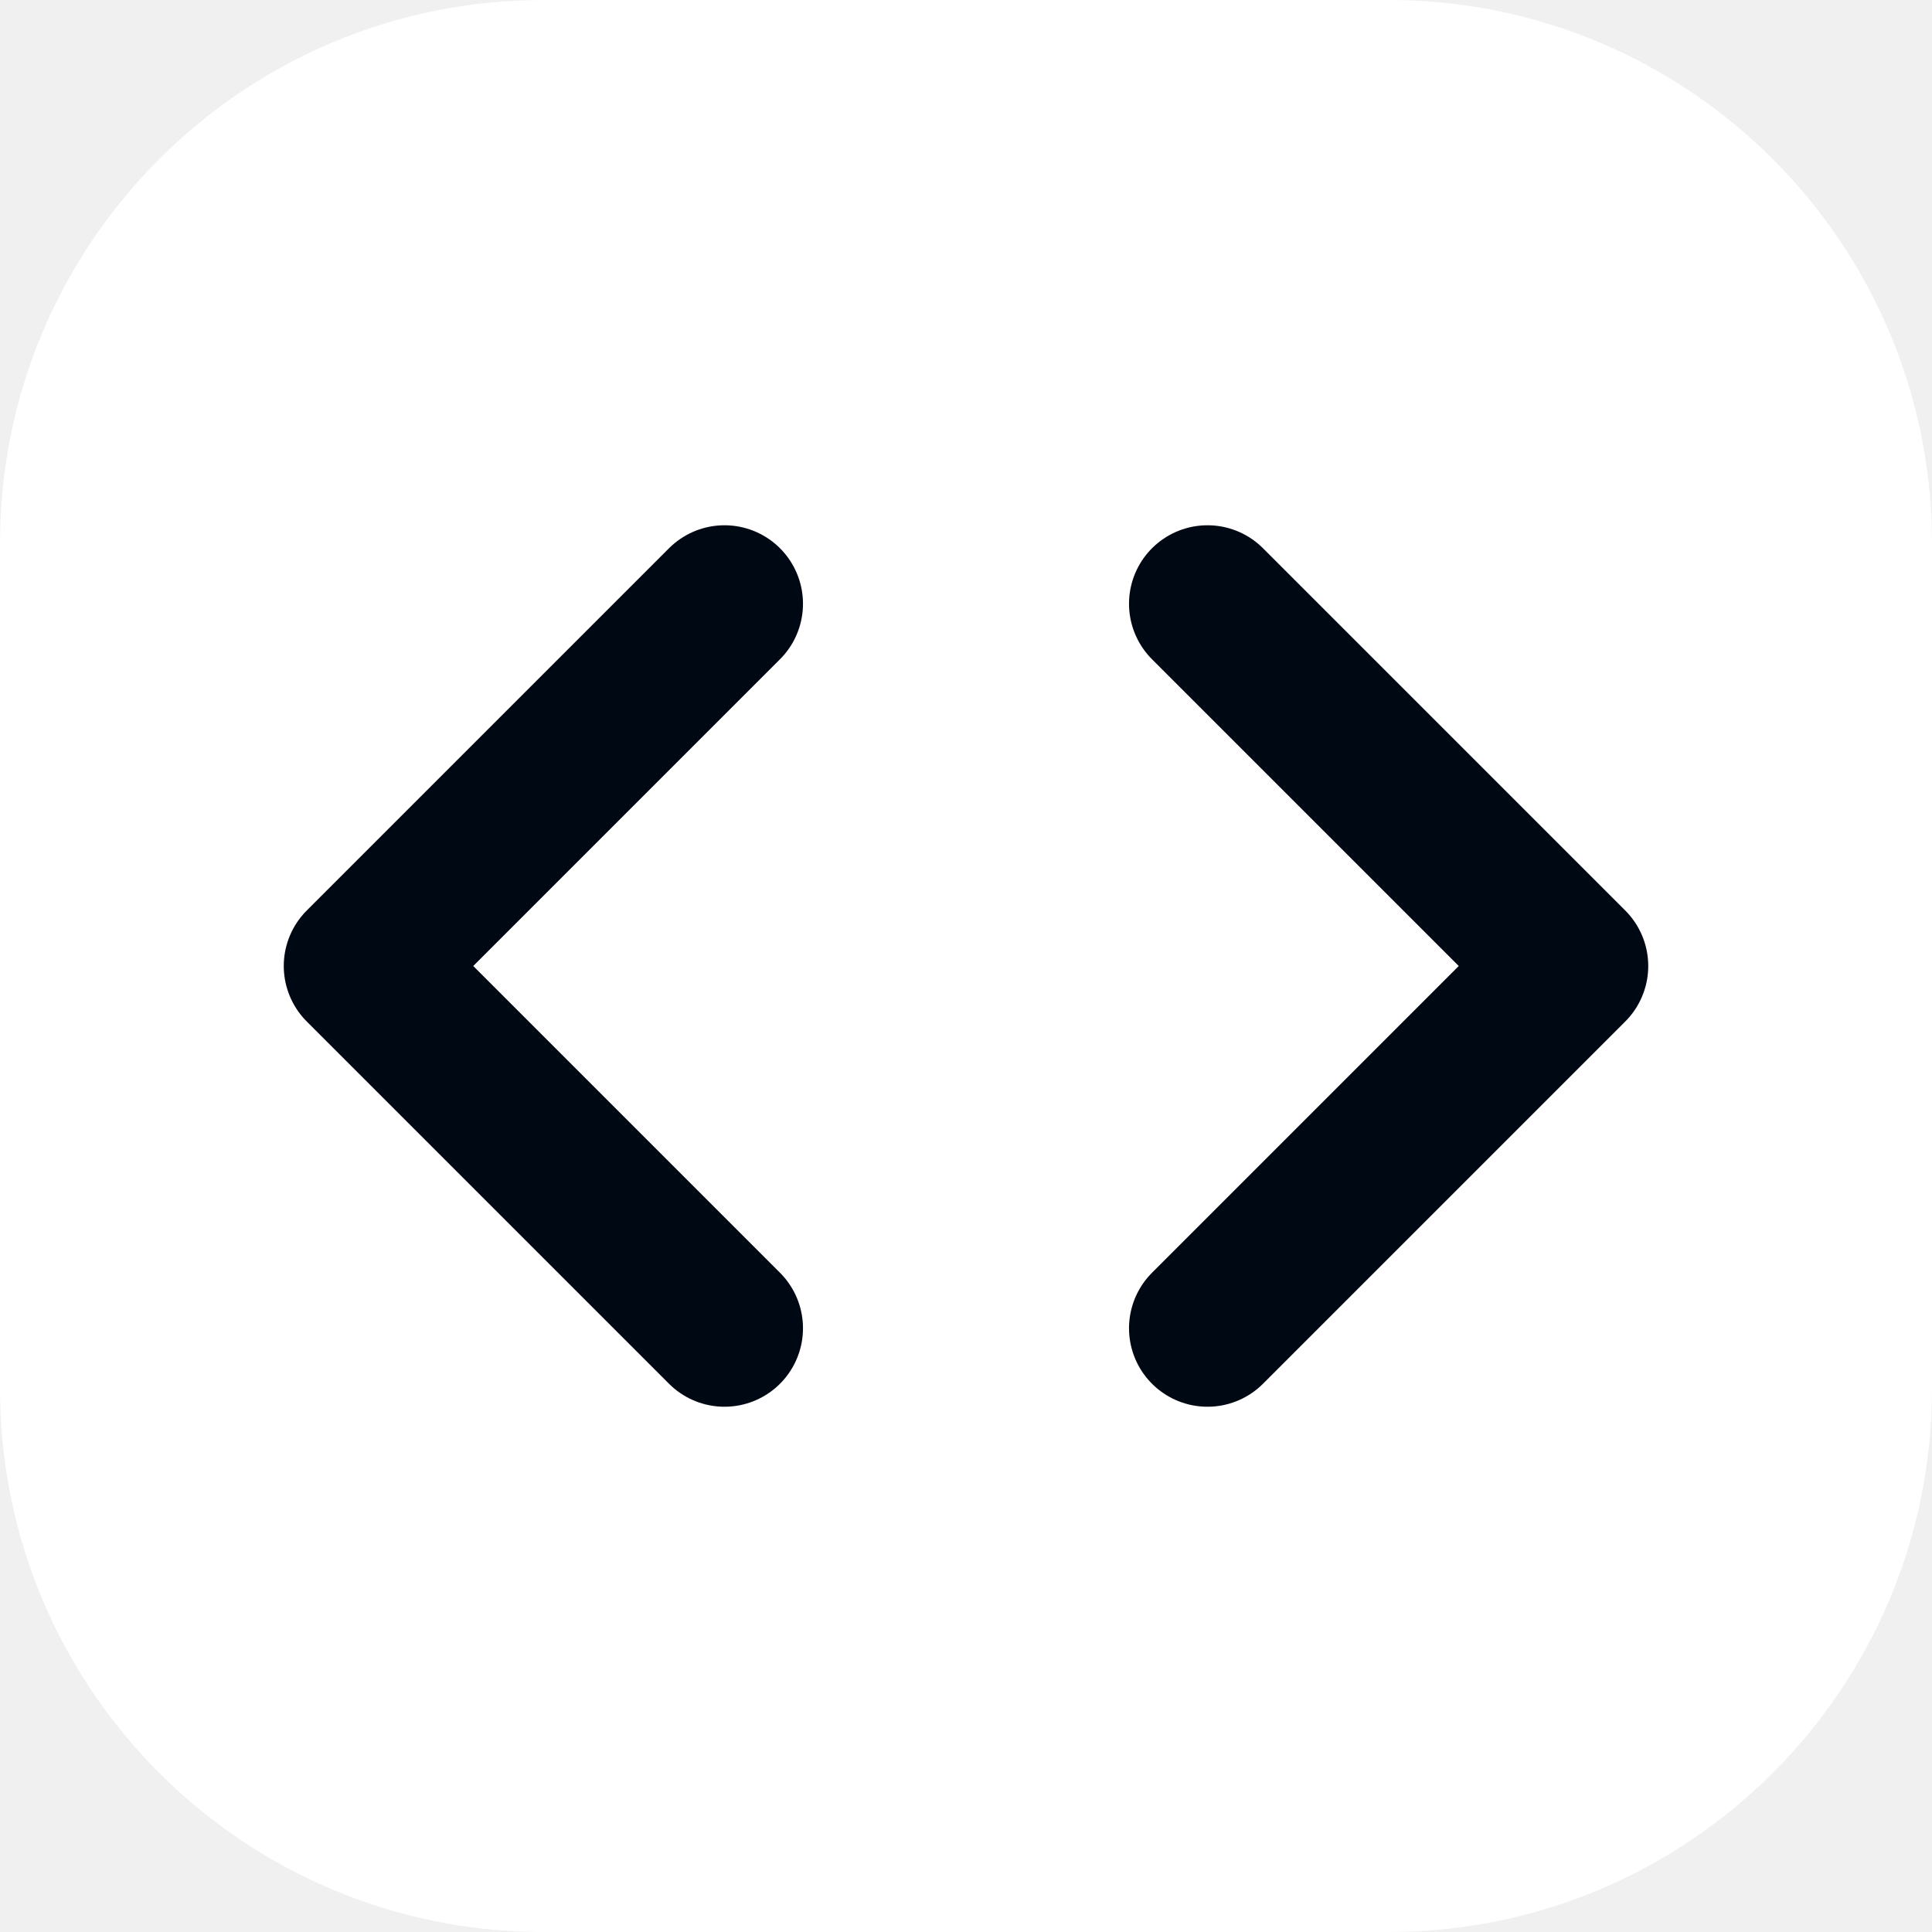
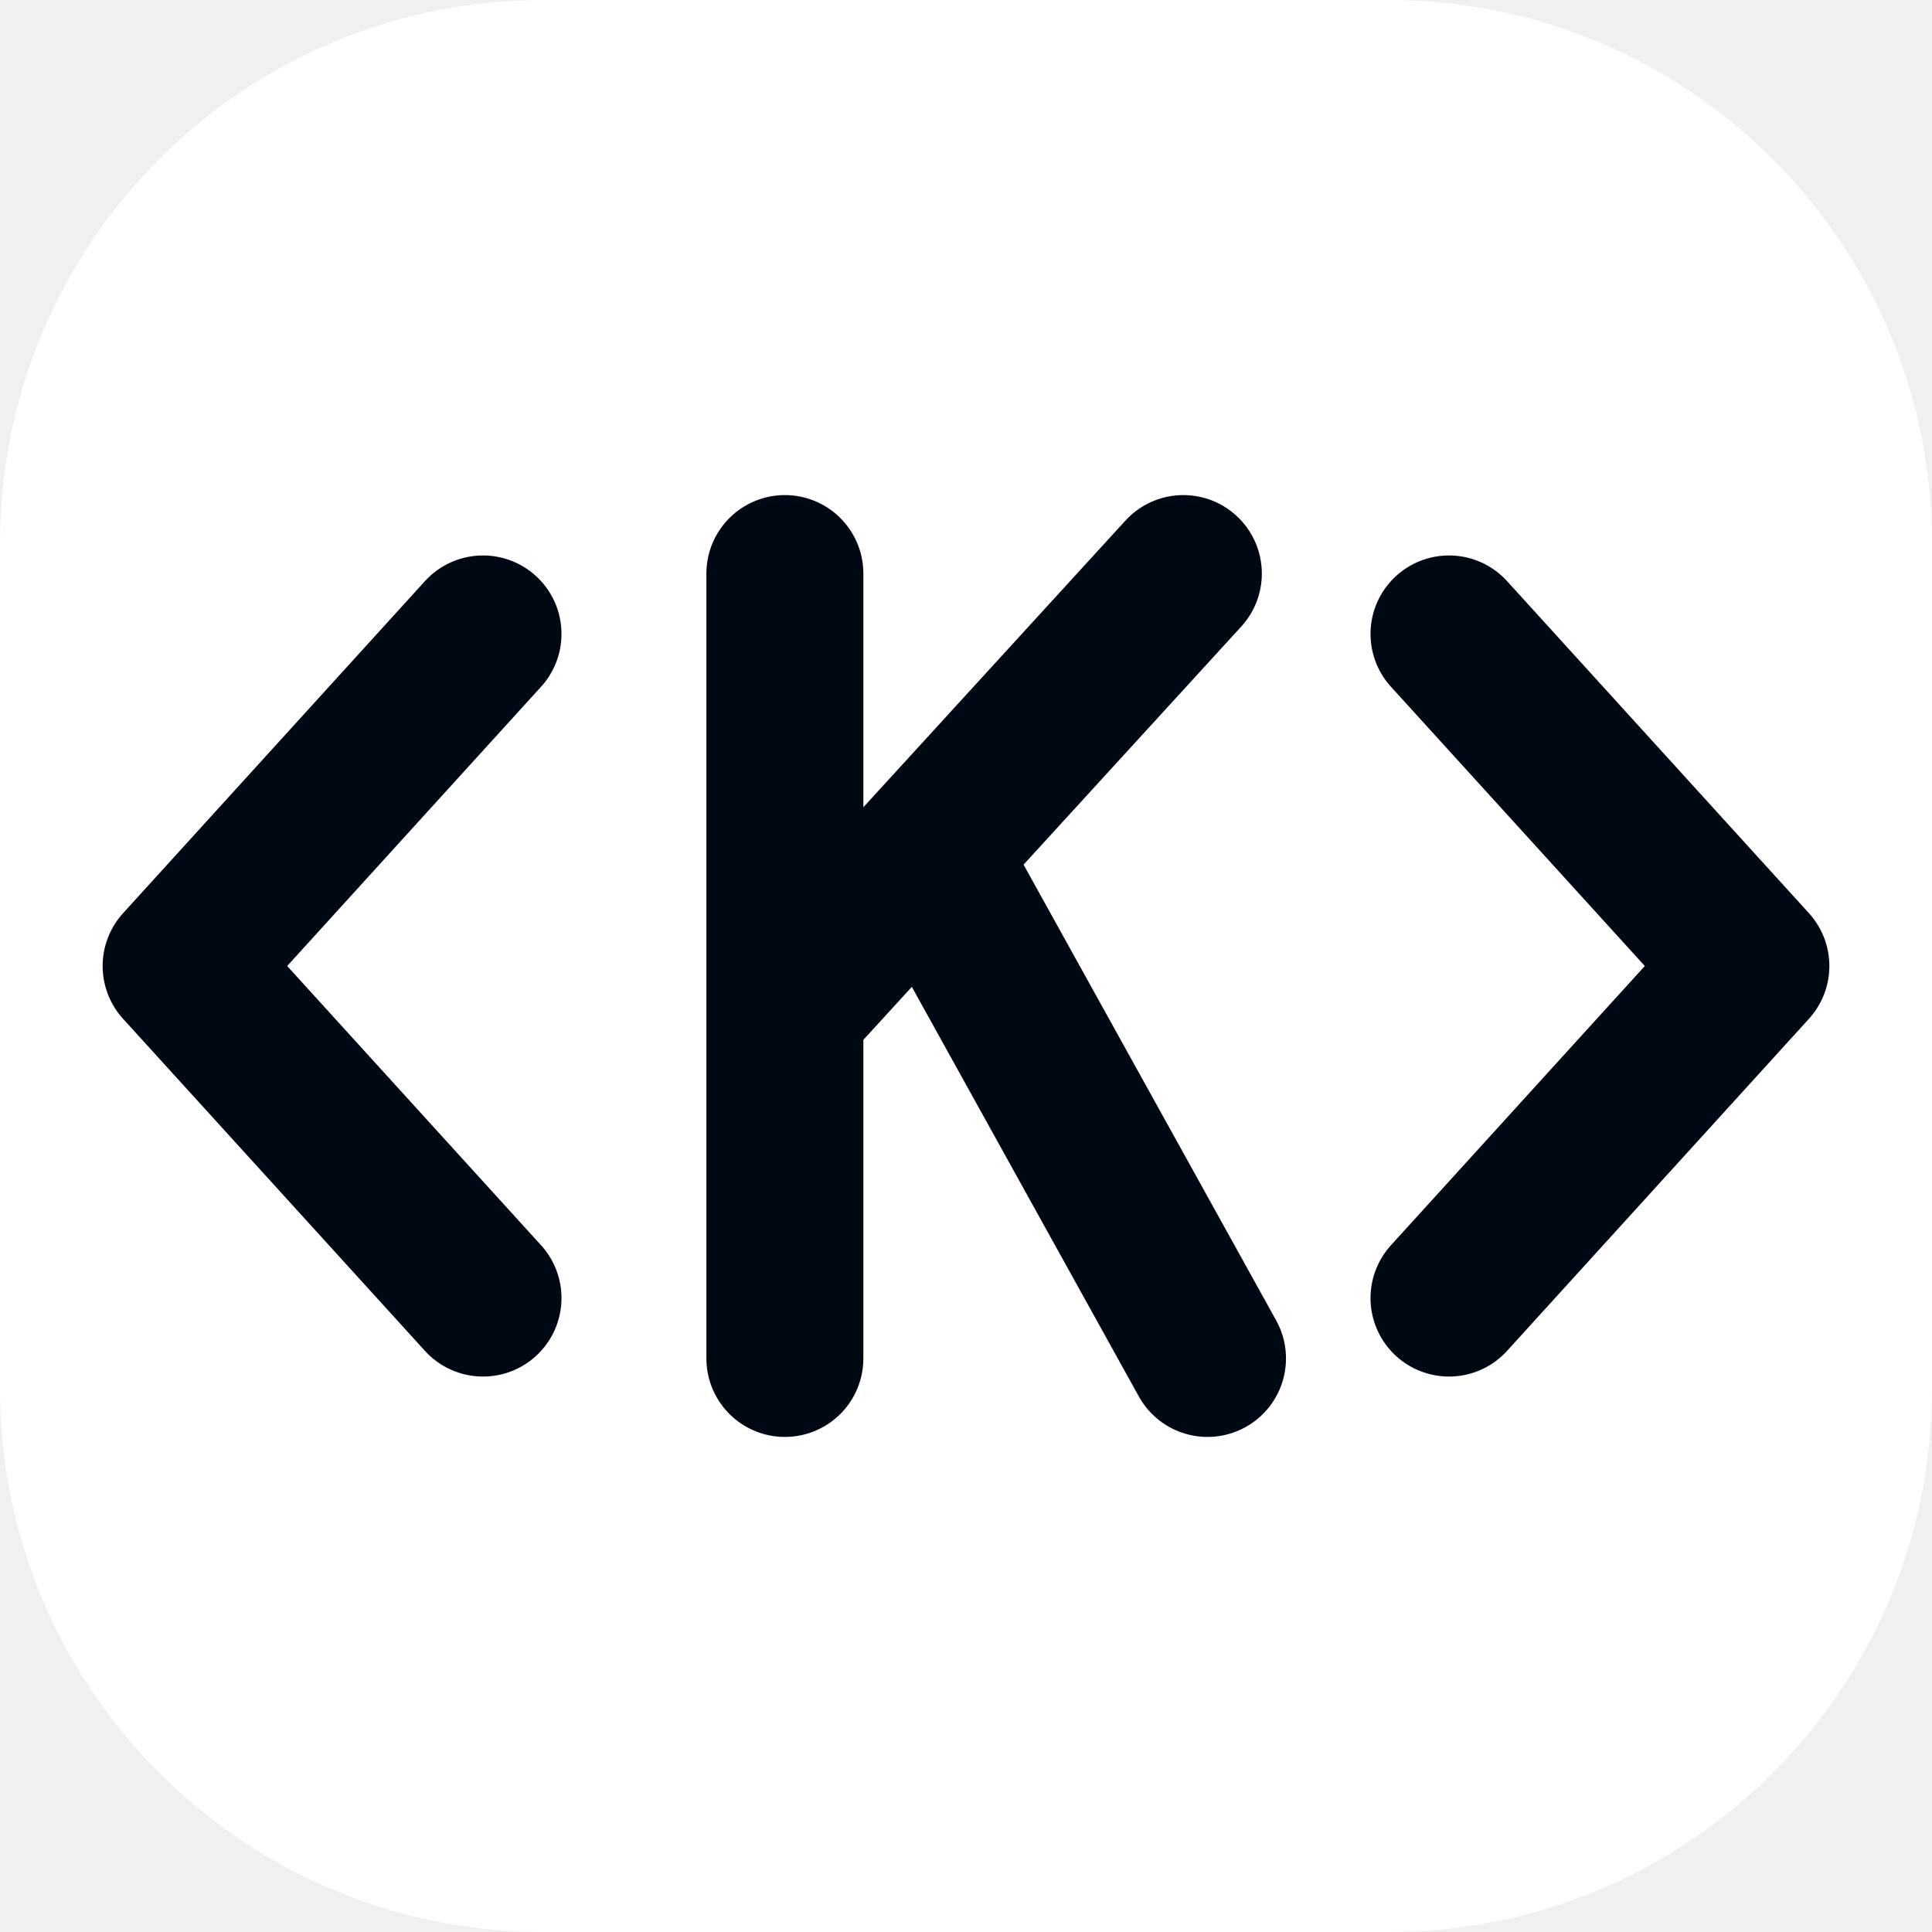
<svg xmlns="http://www.w3.org/2000/svg" viewBox="0 0 32 32">
  <rect width="32" height="32" rx="9" fill="#fff" />
-   <path d="m12 10-6 6 6 6M20 10l6 6-6 6" fill="none" stroke="#000814" stroke-width="2.6" stroke-linecap="round" stroke-linejoin="round" />
+   <path d="M8 10.5 3 16l5 5.5M24 10.5l5 5.5-5 5.5M13 9.5v13M19.6 9.5l-6.4 7M15.4 14.2l4.6 8.3" fill="none" stroke="#000814" stroke-width="2.6" stroke-linecap="round" stroke-linejoin="round" />
</svg>
